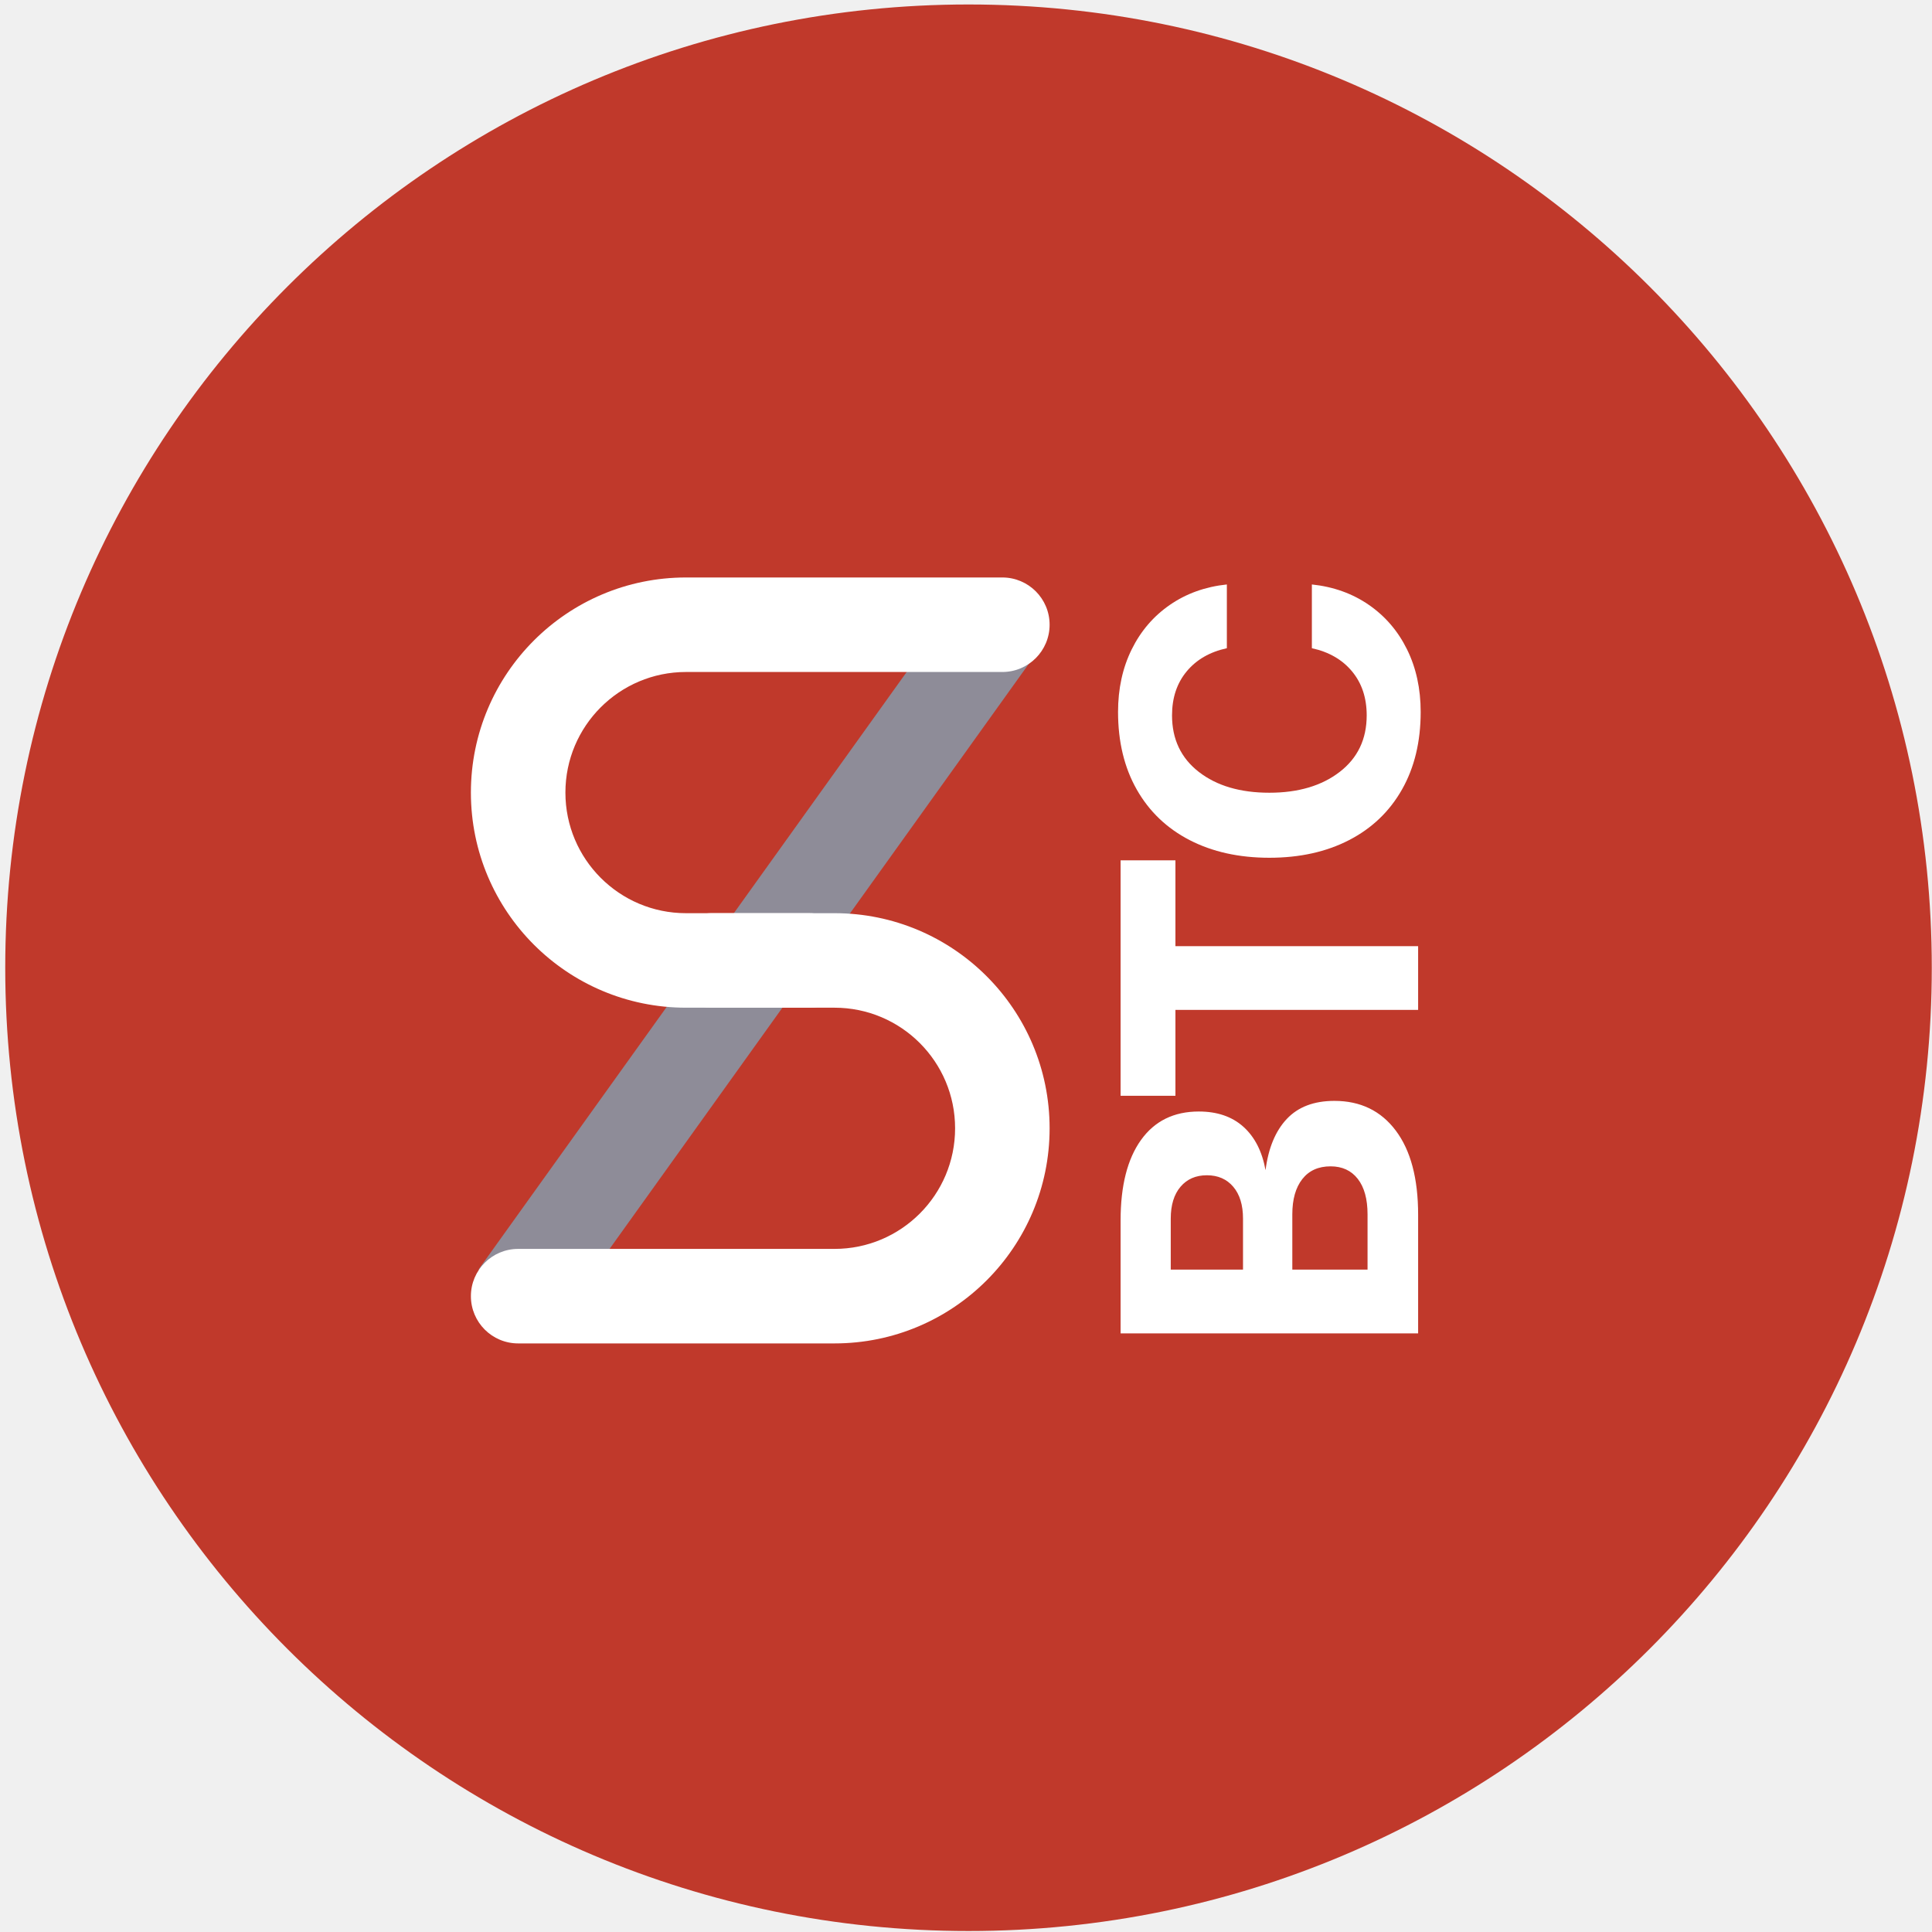
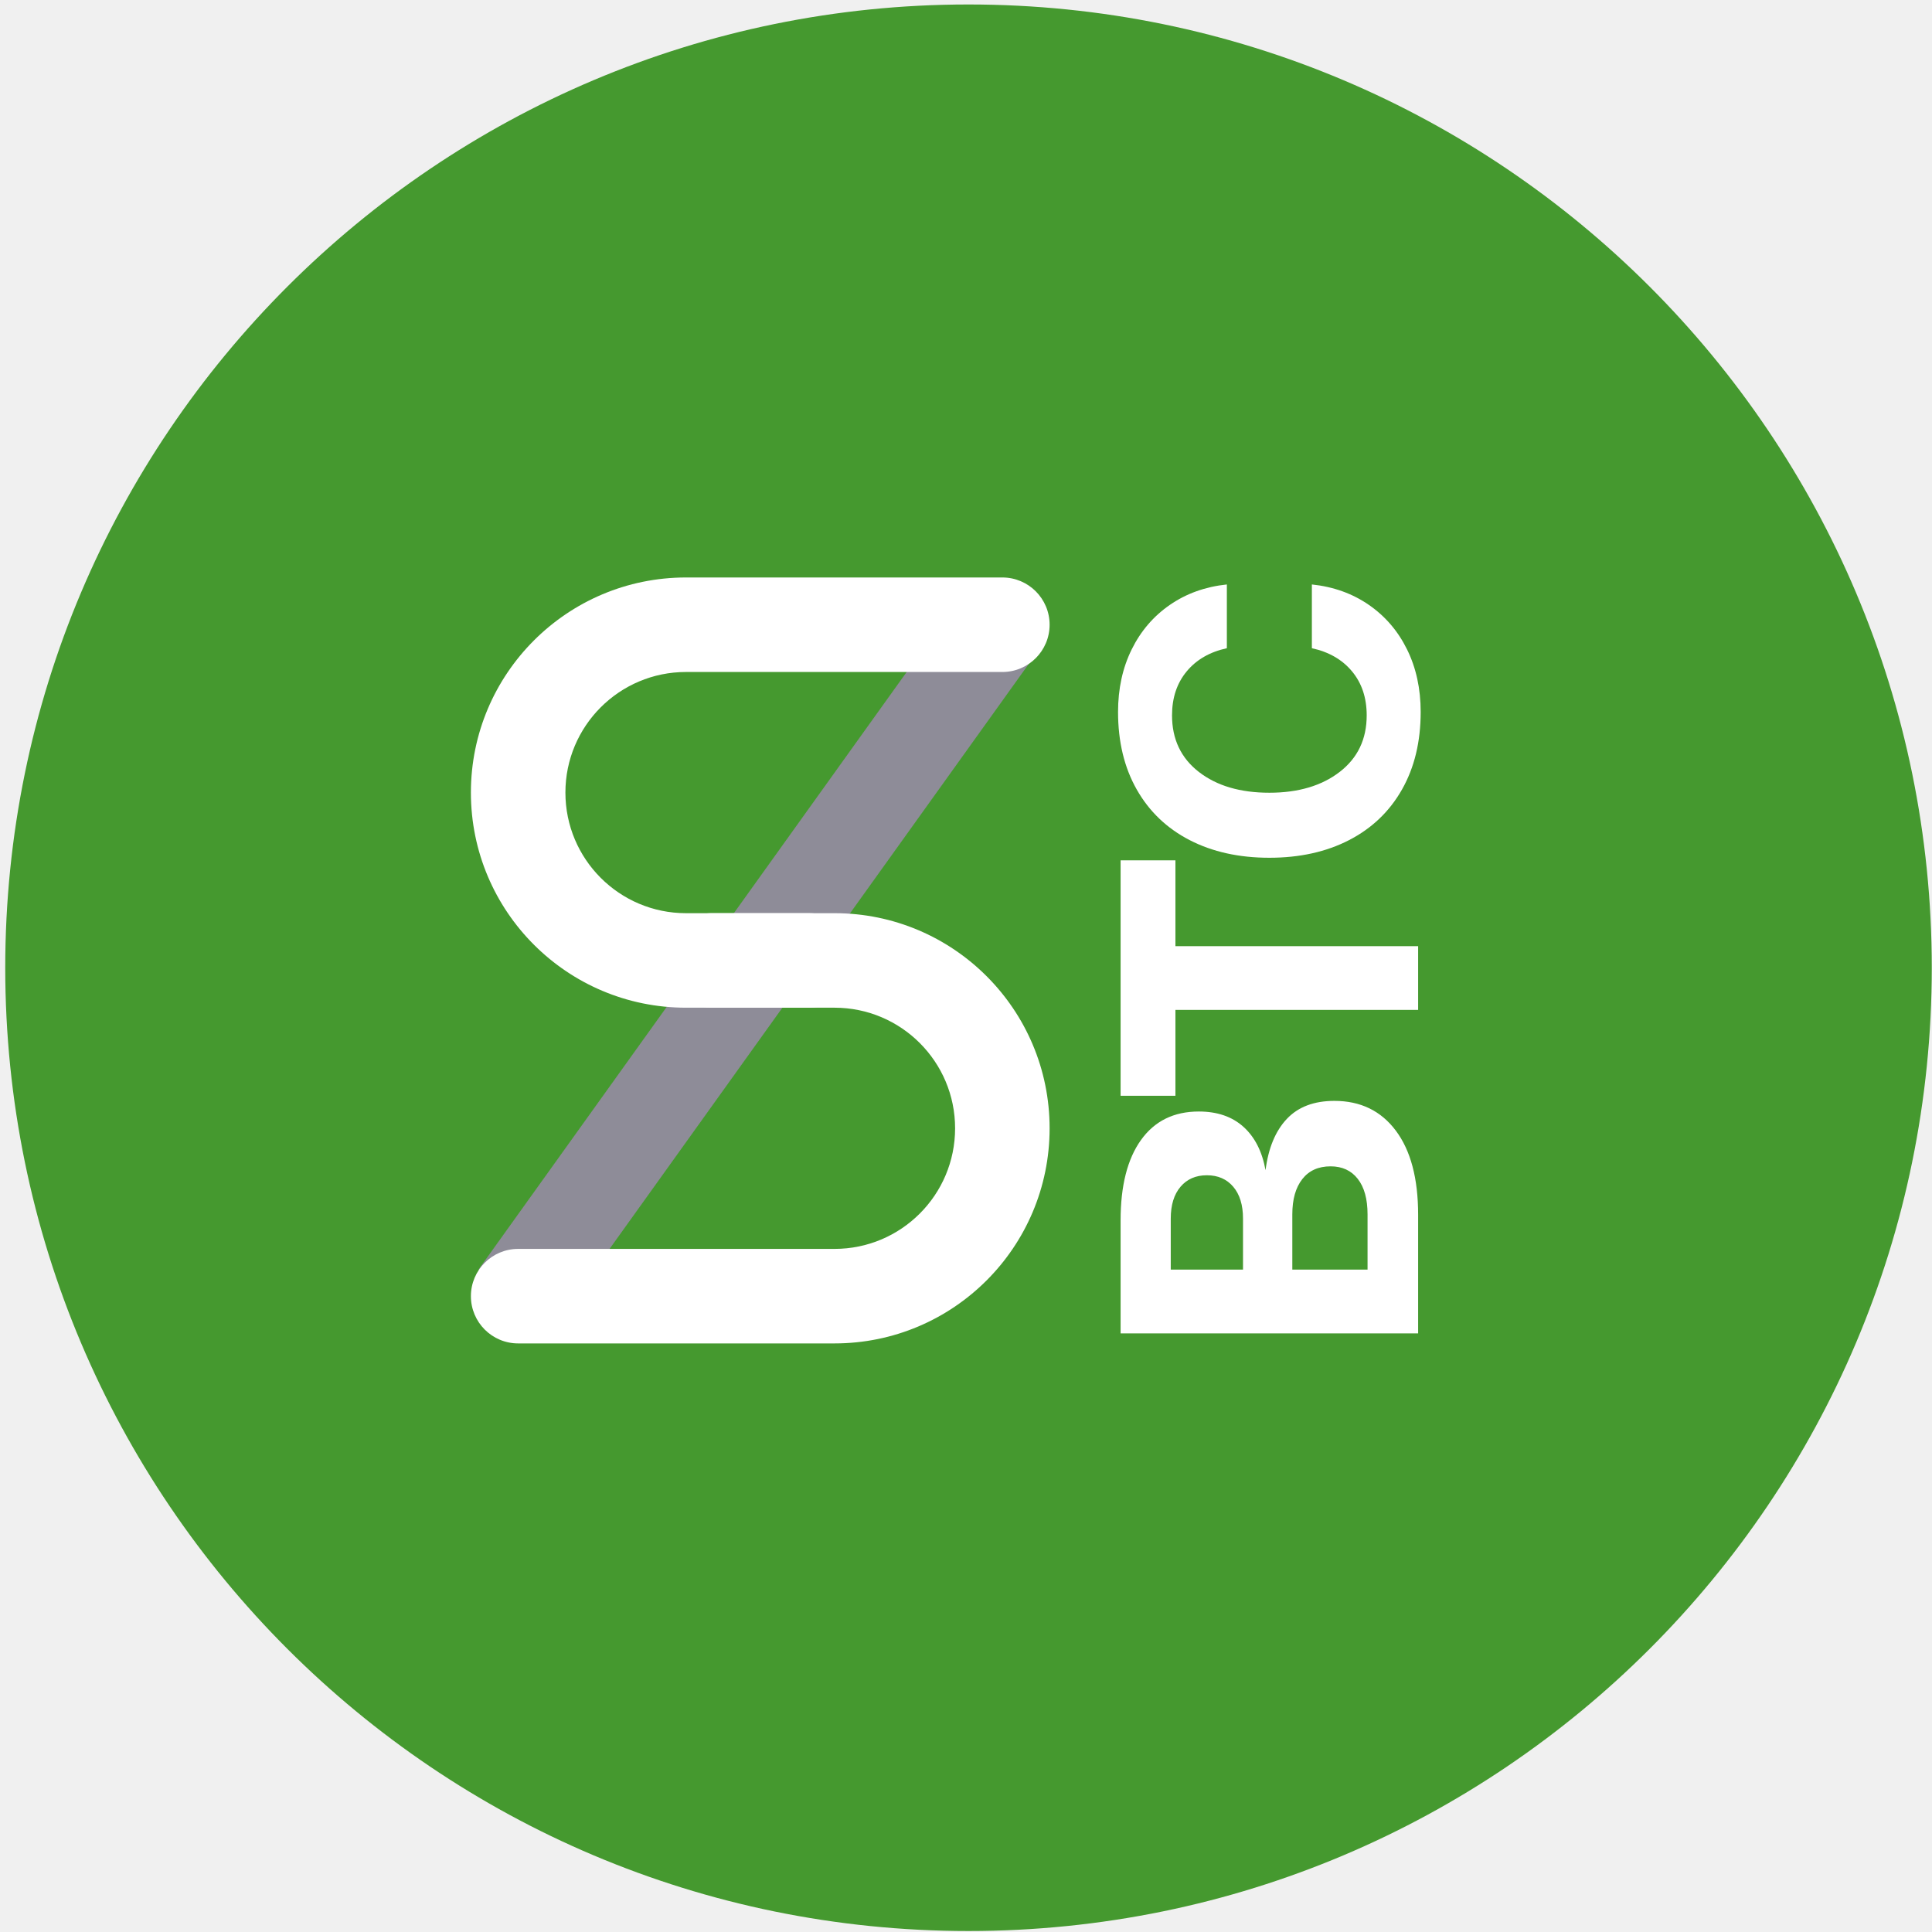
<svg xmlns="http://www.w3.org/2000/svg" width="300" height="300">
  <g fill="none" fill-rule="evenodd">
-     <circle cx="150.39" cy="150.271" r="149.576" fill="#c0392b" />
+     <circle cx="150.39" cy="150.271" r="149.576" fill="#45992F" />
    <path fill="#8E8C98" d="M86.257 205.645l-11.93-8.548L149.36 92.385l11.93 8.548z" />
    <path fill="#FFF" d="M125.57 141.8a7.338 7.338 0 1 1 0 14.675h-19.047c-18.447 0-33.402-14.955-33.402-33.402 0-18.448 14.955-33.403 33.402-33.403h49.122a7.338 7.338 0 1 1 0 14.676h-49.122c-10.342 0-18.726 8.384-18.726 18.727 0 10.342 8.384 18.726 18.726 18.726h19.048z" />
    <path fill="#FFF" d="M110.533 156.475a7.338 7.338 0 0 1 0-14.676h19.048c18.448 0 33.402 14.955 33.402 33.403s-14.954 33.403-33.402 33.403H80.459a7.338 7.338 0 1 1 0-14.676h49.122c10.342 0 18.726-8.384 18.726-18.727 0-10.342-8.384-18.727-18.726-18.727h-19.048z" />
    <path fill="#FFF" fill-rule="nonzero" d="M174.006 189.49c0-5.368 1.056-9.526 3.168-12.474 2.112-2.948 5.104-4.422 8.976-4.422 2.86 0 5.17.792 6.93 2.376 1.76 1.584 2.904 3.828 3.432 6.732.44-3.432 1.54-6.083 3.3-7.953 1.76-1.87 4.224-2.805 7.392-2.805 4.048 0 7.227 1.54 9.537 4.62 2.31 3.08 3.465 7.436 3.465 13.068v18.414h-46.2V189.49zm19.008 7.656v-7.92c0-2.112-.506-3.762-1.518-4.95-1.012-1.188-2.376-1.782-4.092-1.782-1.716 0-3.08.594-4.092 1.782-1.012 1.188-1.518 2.838-1.518 4.95v7.92h11.22zm19.338 0v-8.58c0-2.376-.506-4.213-1.518-5.511s-2.42-1.947-4.224-1.947c-1.892 0-3.355.66-4.389 1.98-1.034 1.32-1.551 3.146-1.551 5.478v8.58h11.682zm-38.346-26.994v-36.564h8.514v13.332h37.686v9.9H182.52v13.332h-8.514zm23.1-36.96c-4.708 0-8.833-.913-12.375-2.739-3.542-1.826-6.281-4.444-8.217-7.854-1.936-3.41-2.904-7.425-2.904-12.045 0-3.608.704-6.842 2.112-9.702 1.408-2.86 3.388-5.17 5.94-6.93 2.552-1.76 5.5-2.816 8.844-3.168v9.9c-2.64.572-4.719 1.771-6.237 3.597-1.518 1.826-2.277 4.103-2.277 6.831 0 3.696 1.386 6.622 4.158 8.778 2.772 2.156 6.424 3.234 10.956 3.234 4.488 0 8.129-1.078 10.923-3.234 2.794-2.156 4.191-5.082 4.191-8.778 0-2.728-.759-5.005-2.277-6.831-1.518-1.826-3.597-3.025-6.237-3.597v-9.9c3.344.352 6.292 1.408 8.844 3.168 2.552 1.76 4.532 4.07 5.94 6.93 1.408 2.86 2.112 6.094 2.112 9.702 0 4.62-.968 8.635-2.904 12.045s-4.675 6.028-8.217 7.854c-3.542 1.826-7.667 2.739-12.375 2.739z" />
  </g>
</svg>
